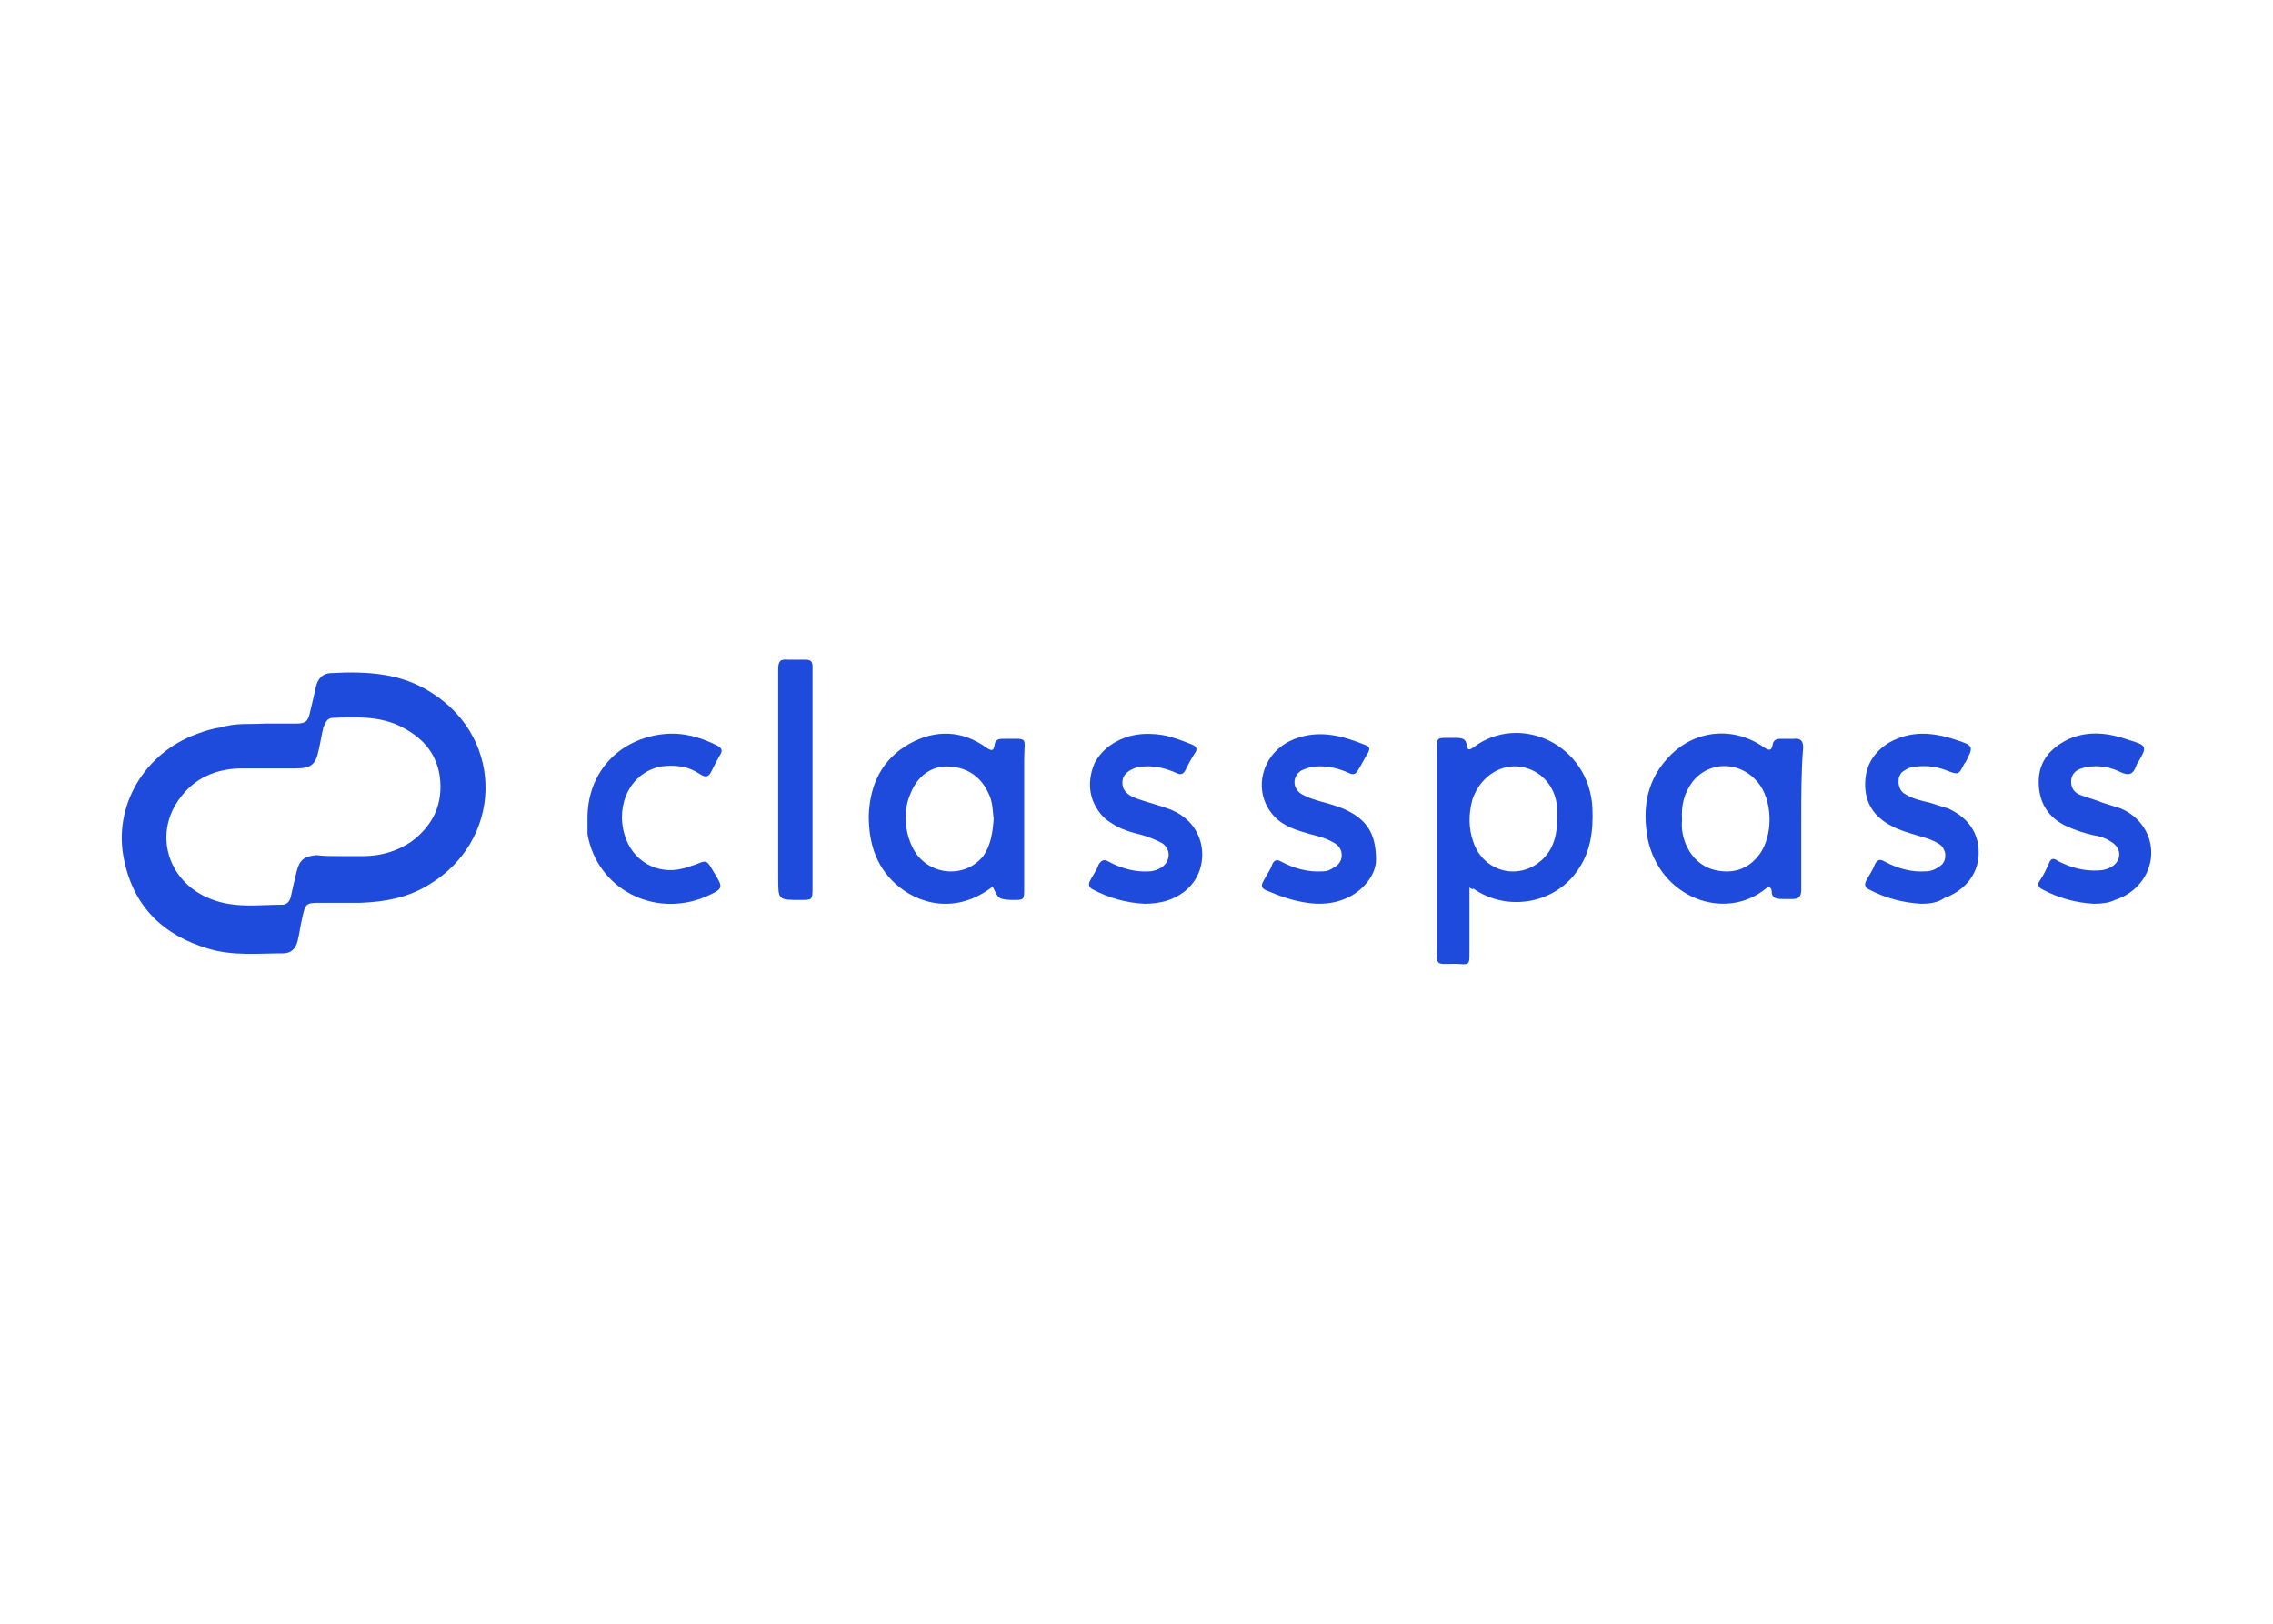
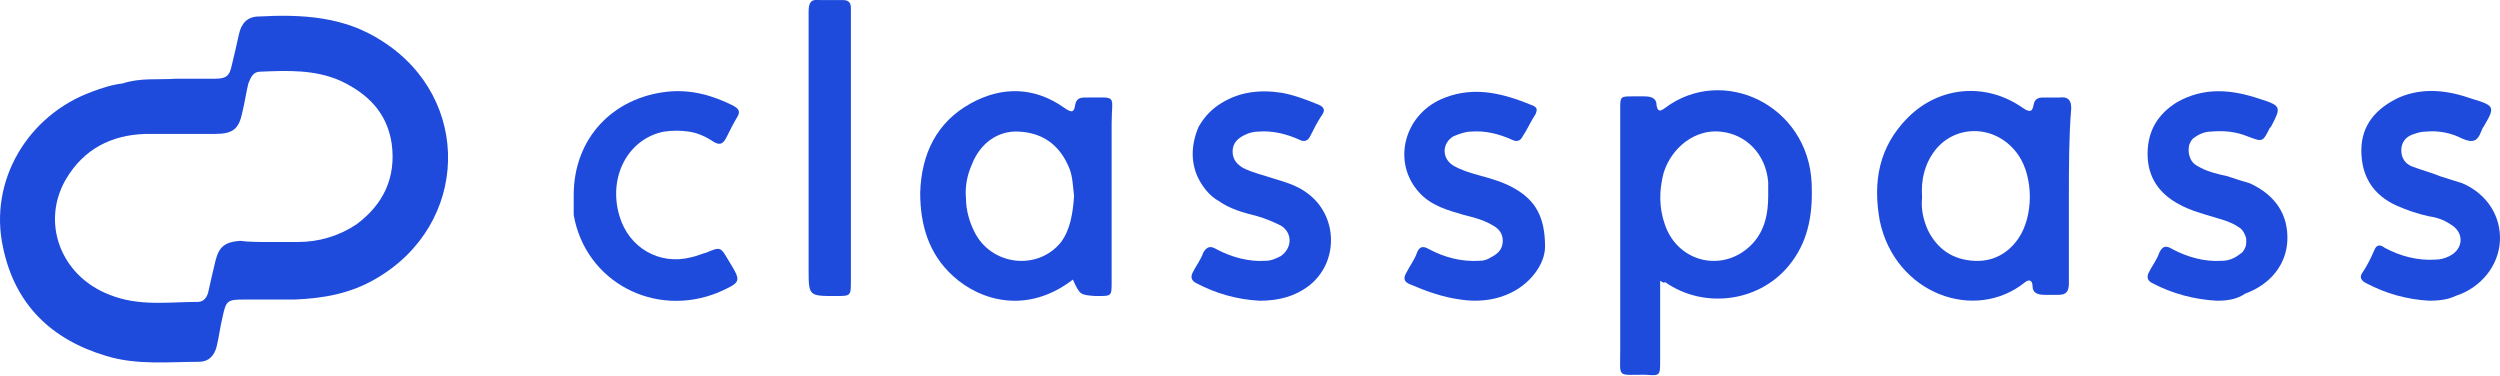
- <svg xmlns="http://www.w3.org/2000/svg" clip-rule="evenodd" fill-rule="evenodd" stroke-linejoin="round" stroke-miterlimit="2" viewBox="0 0 560 400">
+ <svg xmlns="http://www.w3.org/2000/svg" clip-rule="evenodd" fill-rule="evenodd" stroke-linejoin="round" stroke-miterlimit="2" viewBox="30 162.5 500 75.1">
  <g fill="#1f4bdc" fill-rule="nonzero" transform="matrix(2.34906 0 0 2.34906 -33.5519 -25.4155)">
    <path d="m42 86.7h3.3c1 0 1.3-.2 1.5-1.2.2-.8.4-1.7.6-2.6s.7-1.5 1.7-1.5c3.7-.2 7.3 0 10.5 2.1 7.7 4.9 7.4 15.6-.5 20.2-2.2 1.3-4.5 1.7-7 1.8h-4.3c-1.4 0-1.5.1-1.8 1.5-.2.8-.3 1.7-.5 2.5s-.7 1.3-1.5 1.3c-2.6 0-5.3.3-7.9-.5-4.7-1.4-7.8-4.4-8.8-9.3-1.2-5.6 2.1-11.2 7.6-13.2.8-.3 1.7-.6 2.6-.7 1.5-.5 3.1-.3 4.5-.4zm8 13.9h2.4c1.8 0 3.5-.5 5-1.5 2.3-1.7 3.4-4 3-6.9-.4-2.6-2-4.2-4.3-5.3-2.2-1-4.6-.9-6.9-.8-.6 0-.8.5-1 1-.2.8-.3 1.6-.5 2.4-.3 1.5-.8 1.9-2.4 1.9h-5.9c-2.9.1-5.2 1.3-6.7 3.8-2.2 3.7-.5 8.3 3.7 9.9 2.5 1 5 .6 7.5.6.5 0 .8-.4.9-.9.2-.9.4-1.8.6-2.6.3-1.2.8-1.6 2.1-1.7.7.1 1.6.1 2.5.1z" />
    <path d="m168.4 103.9v6.8c0 1.3 0 1.3-1.3 1.2-2.4 0-2.1.3-2.1-2v-20.6c0-1.1 0-1.1 1.1-1.1h.9c.6 0 1.1.1 1.1.8.1.5.3.5.7.2 4.9-3.7 12.2-.3 12.5 6.4.1 2.4-.2 4.7-1.7 6.7-2.5 3.4-7.4 4.1-10.8 1.7 0 .1-.1.1-.4-.1zm9.2-7.2v-1.2c-.2-2.4-1.9-4.1-4.1-4.3-2.1-.2-4.1 1.3-4.8 3.5-.4 1.5-.4 3 .1 4.4 1.1 3.3 5.1 4.2 7.5 1.6 1-1.1 1.3-2.5 1.3-4z" />
    <path d="m118.4 103.8c-3.9 3-7.9 1.8-10.2-.3-2.1-1.9-2.8-4.4-2.8-7.1.1-3.3 1.4-6 4.3-7.6 2.7-1.5 5.5-1.4 8 .4.6.4.8.4.9-.3.1-.5.4-.6.8-.6 2.9 0 2.3-.3 2.3 2.2v13.5c0 1.2 0 1.2-1.2 1.2h-.2c-1.3-.1-1.3-.1-1.9-1.4zm.1-7.1c-.1-.8-.1-1.8-.5-2.6-.8-1.8-2.2-2.8-4.2-2.9-1.8-.1-3.3 1-4 2.8-.4.9-.6 1.9-.5 2.9 0 1 .3 2 .7 2.8 1.4 2.9 5.4 3.4 7.4.9.8-1.1 1-2.5 1.1-3.9z" />
    <path d="m203.2 96.7v7.4c0 .7-.2 1-.9 1h-1.1c-.6 0-1.1-.1-1.1-.8 0-.3-.2-.6-.6-.3-4.3 3.5-11.1 1-12.4-5.2-.6-3.3-.1-6.3 2.4-8.8 2.7-2.7 6.7-3 9.8-.8.6.4.8.3.9-.3.1-.5.4-.6.8-.6h1.4c.7-.1 1 .2 1 .9-.2 2.5-.2 5-.2 7.5zm-12.5.1c-.1 1 .1 1.9.5 2.8.8 1.6 2.1 2.5 3.9 2.6 1.6.1 2.9-.6 3.8-1.9 1.3-1.9 1.3-5.2 0-7.1-1.8-2.6-5.3-2.7-7.1-.4-.9 1.2-1.2 2.5-1.1 4z" />
    <path d="m215.8 105.6c-1.9-.1-3.8-.6-5.5-1.5-.4-.2-.5-.5-.3-.9.3-.6.7-1.1.9-1.7.3-.6.6-.6 1.1-.3 1.3.7 2.8 1.1 4.2 1 .6 0 1.1-.2 1.6-.6.2-.1.3-.3.4-.5s.1-.4.1-.7c0-.2-.1-.4-.2-.6s-.3-.4-.5-.5c-.6-.4-1.3-.6-2-.8-1-.3-2.1-.6-3-1.1-1.7-.9-2.7-2.3-2.7-4.3s.9-3.4 2.5-4.4c2.3-1.3 4.6-1.1 7-.3 1.9.6 1.9.7 1 2.4l-.1.1c-.6 1.2-.6 1.2-1.9.7-1-.4-2-.5-3.1-.4-.5 0-1 .2-1.4.5-.2.1-.3.3-.4.5s-.1.4-.1.7c0 .2.1.5.2.7s.3.4.5.5c.8.5 1.7.7 2.6.9.6.2 1.2.4 1.9.6 2.2 1 3.3 2.7 3.2 4.9-.1 2-1.4 3.7-3.6 4.5-.7.5-1.6.6-2.4.6z" />
    <path d="m134.3 105.6c-1.9-.1-3.7-.6-5.4-1.5-.4-.2-.5-.5-.3-.9.3-.6.7-1.1.9-1.7.3-.5.6-.6 1.1-.3 1.3.7 2.8 1.1 4.2 1 .5 0 .9-.2 1.3-.4 1-.7 1-2 0-2.6-.6-.3-1.3-.6-2-.8-1.2-.3-2.3-.6-3.3-1.3-.7-.4-1.2-1-1.6-1.7s-.6-1.5-.6-2.3.2-1.6.5-2.3c.4-.7.9-1.3 1.6-1.8 1.7-1.2 3.6-1.4 5.5-1.1 1.1.2 2.1.6 3.1 1 .5.2.6.5.3.9-.4.6-.7 1.2-1 1.8-.2.4-.5.5-.9.3-1.1-.5-2.3-.8-3.5-.7-.4 0-.8.1-1.2.3-.6.3-1 .7-1 1.4s.4 1.1.9 1.4c.8.4 1.7.6 2.6.9 1 .3 2 .6 2.8 1.2 2.7 1.9 2.8 6 .1 8-1.1.8-2.4 1.2-4.1 1.2z" />
    <path d="m233.9 105.6c-1.9-.1-3.7-.6-5.4-1.5-.4-.2-.6-.5-.3-.9.4-.6.7-1.2 1-1.9.2-.5.5-.5.9-.2 1.3.7 2.8 1.1 4.3 1 .4 0 .8-.1 1.2-.3 1.2-.6 1.3-2 .1-2.7-.6-.4-1.2-.6-1.9-.7-.9-.2-1.8-.5-2.7-.9-2-.9-3-2.5-3-4.7s1.3-3.6 3.2-4.5c2.1-.9 4.2-.6 6.2.1 2 .6 2 .7 1 2.4-.1.1-.1.2-.2.4-.3.8-.7 1-1.6.6-1-.5-2-.7-3.1-.6-.4 0-.7.1-1 .2-.7.2-1.1.7-1.1 1.4s.4 1.2 1 1.4c.8.3 1.6.5 2.3.8.6.2 1.3.4 1.9.6 2.1.9 3.3 2.8 3.2 4.9s-1.6 4-3.8 4.7c-.6.3-1.4.4-2.2.4z" />
    <path d="m158.6 101c0 1.5-1.3 3.3-3.3 4.1-1.2.5-2.6.6-3.9.4-1.5-.2-2.9-.7-4.3-1.3-.5-.2-.6-.5-.3-1 .3-.6.7-1.1.9-1.7.2-.5.5-.6 1-.3 1.3.7 2.8 1.1 4.3 1 .4 0 .7-.1 1-.3.6-.3 1-.7 1-1.4s-.4-1.1-1-1.4c-.7-.4-1.5-.6-2.3-.8-1.4-.4-2.8-.8-3.8-1.9-2.4-2.6-1.3-6.8 2.2-8.1 2.6-1 5.1-.3 7.5.7.4.2.3.4.2.7-.4.6-.7 1.3-1.1 1.9-.2.4-.5.5-.9.3-1.1-.5-2.3-.8-3.5-.7-.5 0-1 .2-1.5.4-1 .6-1 1.9 0 2.5.7.4 1.4.6 2.1.8 1.1.3 2.2.6 3.2 1.2 1.7 1 2.5 2.4 2.5 4.9z" />
    <path d="m75.9 96.6c0-4.8 3.3-8.3 8-8.8 2-.2 3.8.3 5.6 1.2.5.3.6.5.3 1s-.6 1.1-.9 1.7-.6.7-1.2.3-1.3-.7-2-.8-1.4-.1-2.1 0c-3.1.6-4.8 3.9-3.8 7.2.8 2.7 3.4 4.2 6.1 3.5.5-.1.9-.3 1.3-.4 1.2-.5 1.2-.5 1.9.7 1.1 1.8 1.1 1.8-.9 2.7-5.4 2.2-11.3-.9-12.3-6.6z" />
    <path d="m95.9 102.9v-21.9c0-.8.2-1.1 1-1h1.9c.5 0 .7.2.7.7v23.2c0 1.3 0 1.3-1.3 1.3-2.3 0-2.3 0-2.3-2.3z" />
  </g>
</svg>
